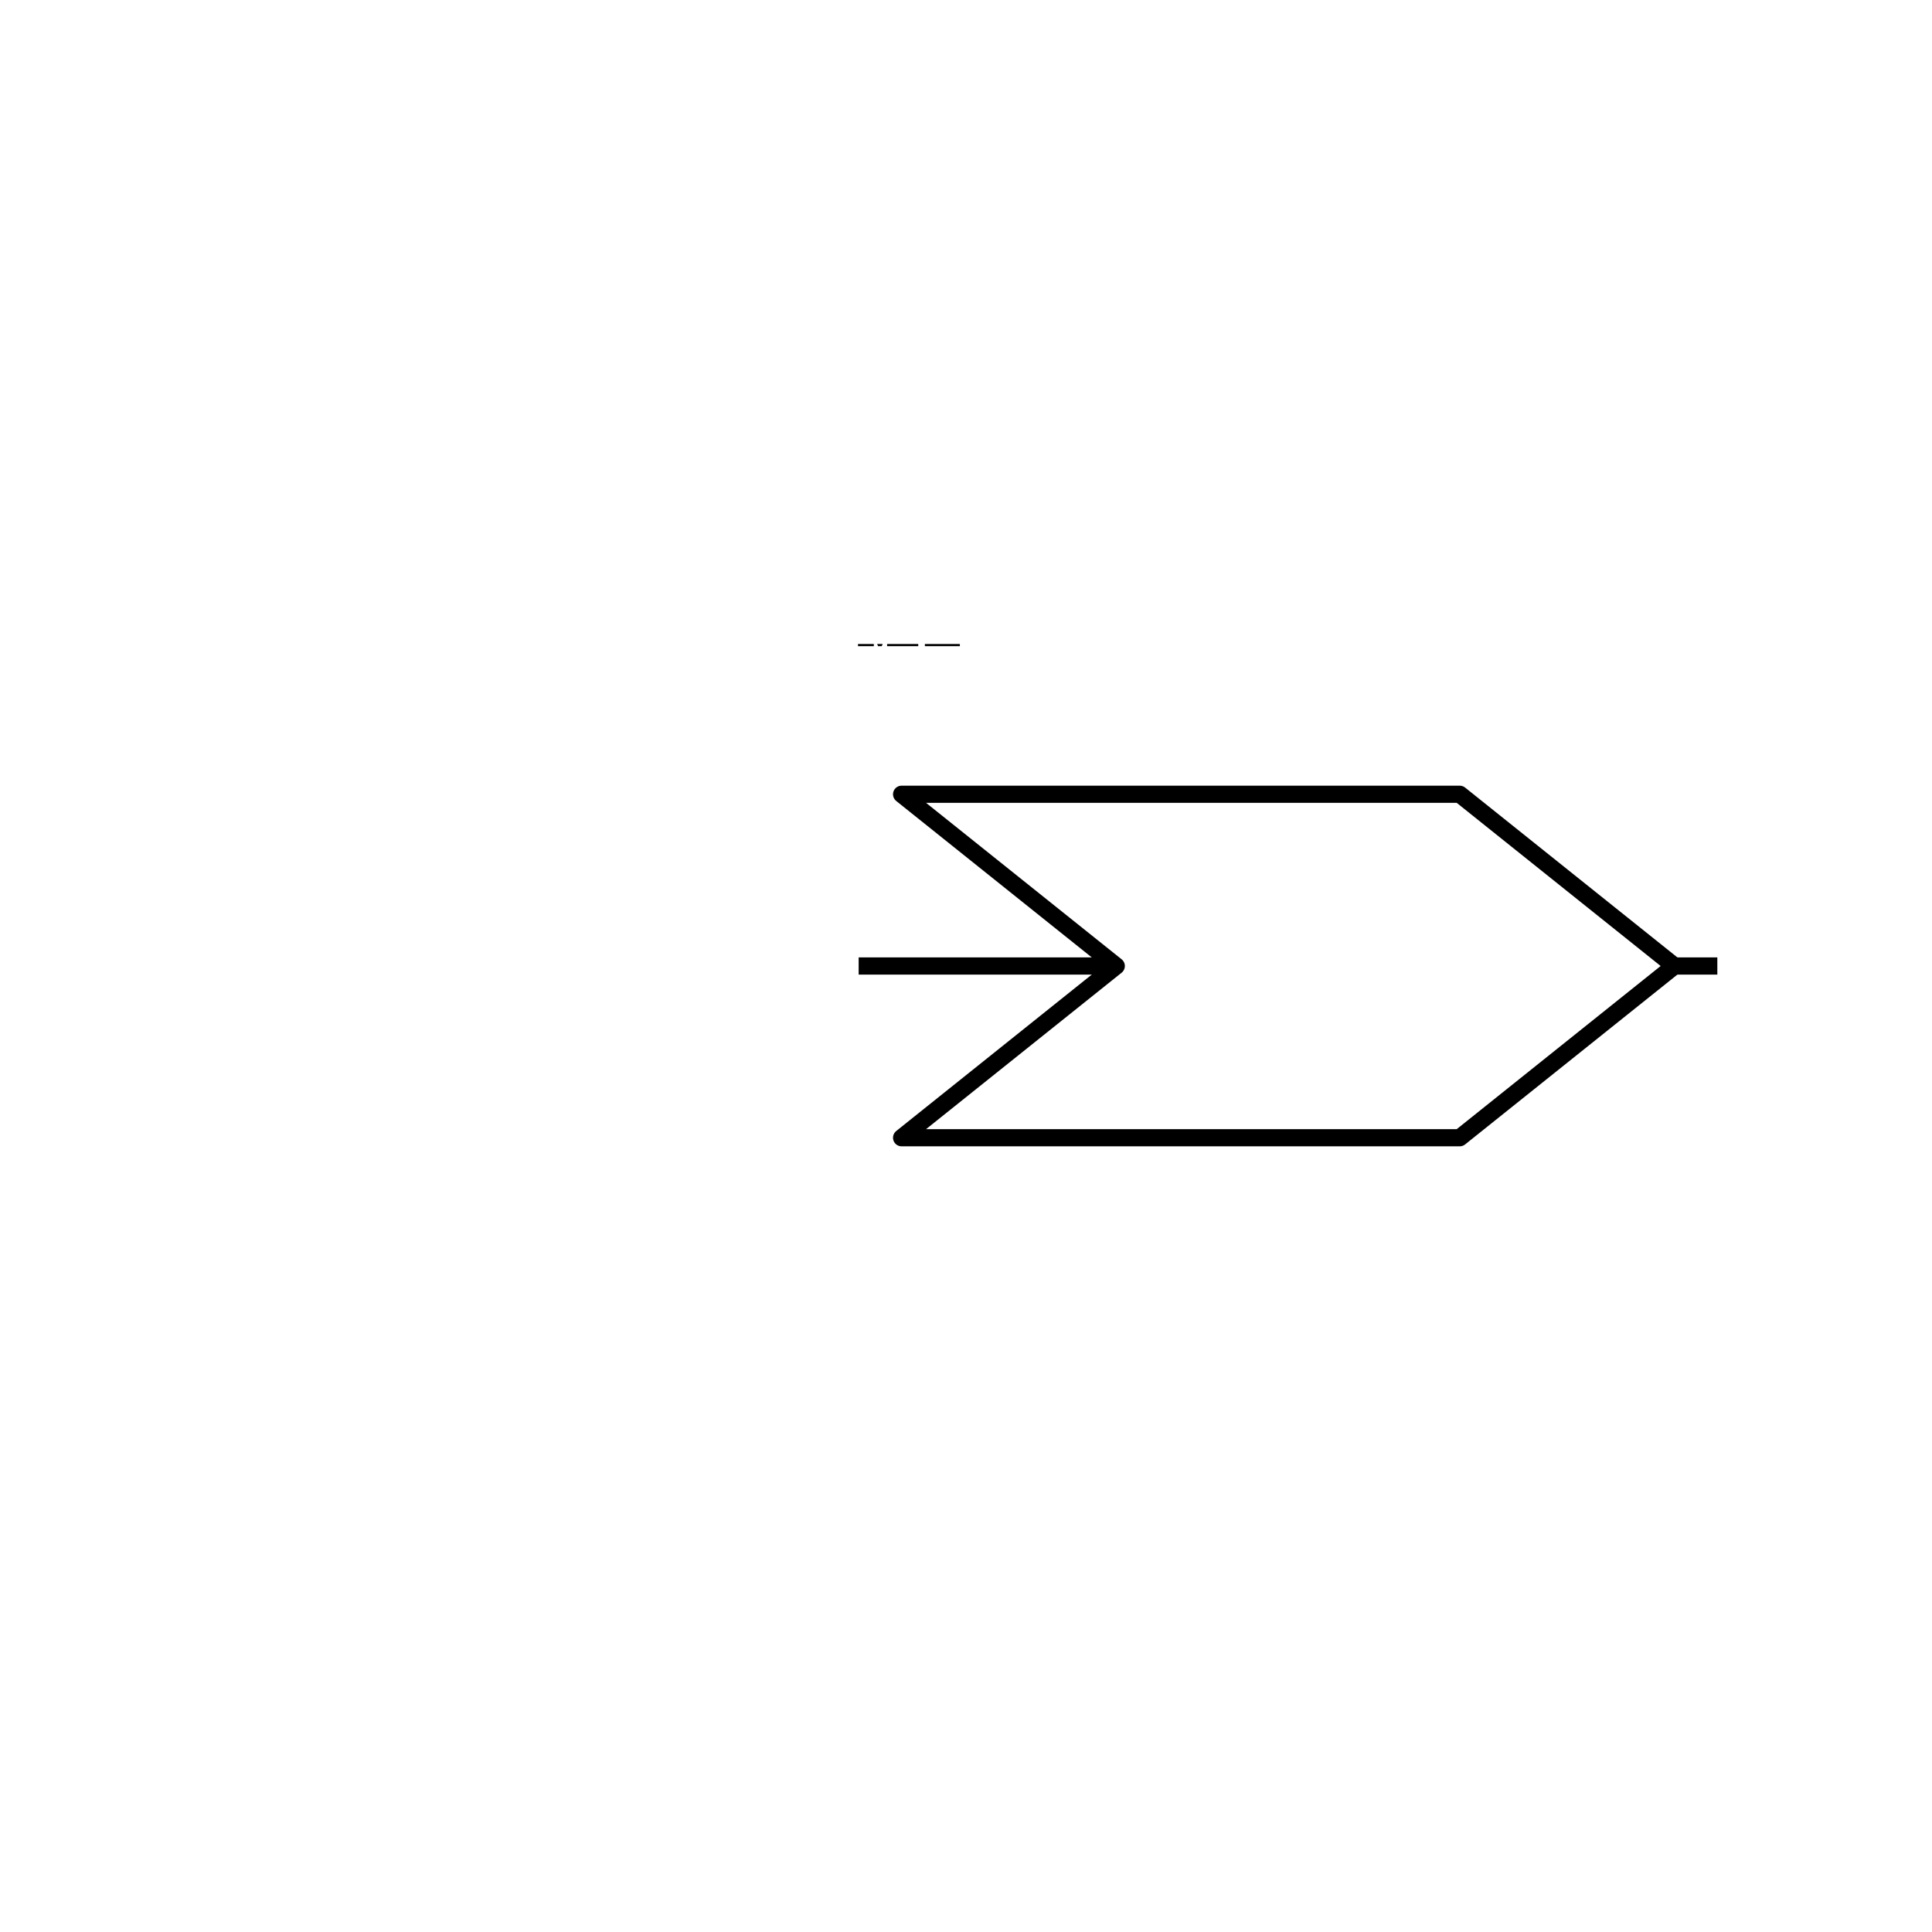
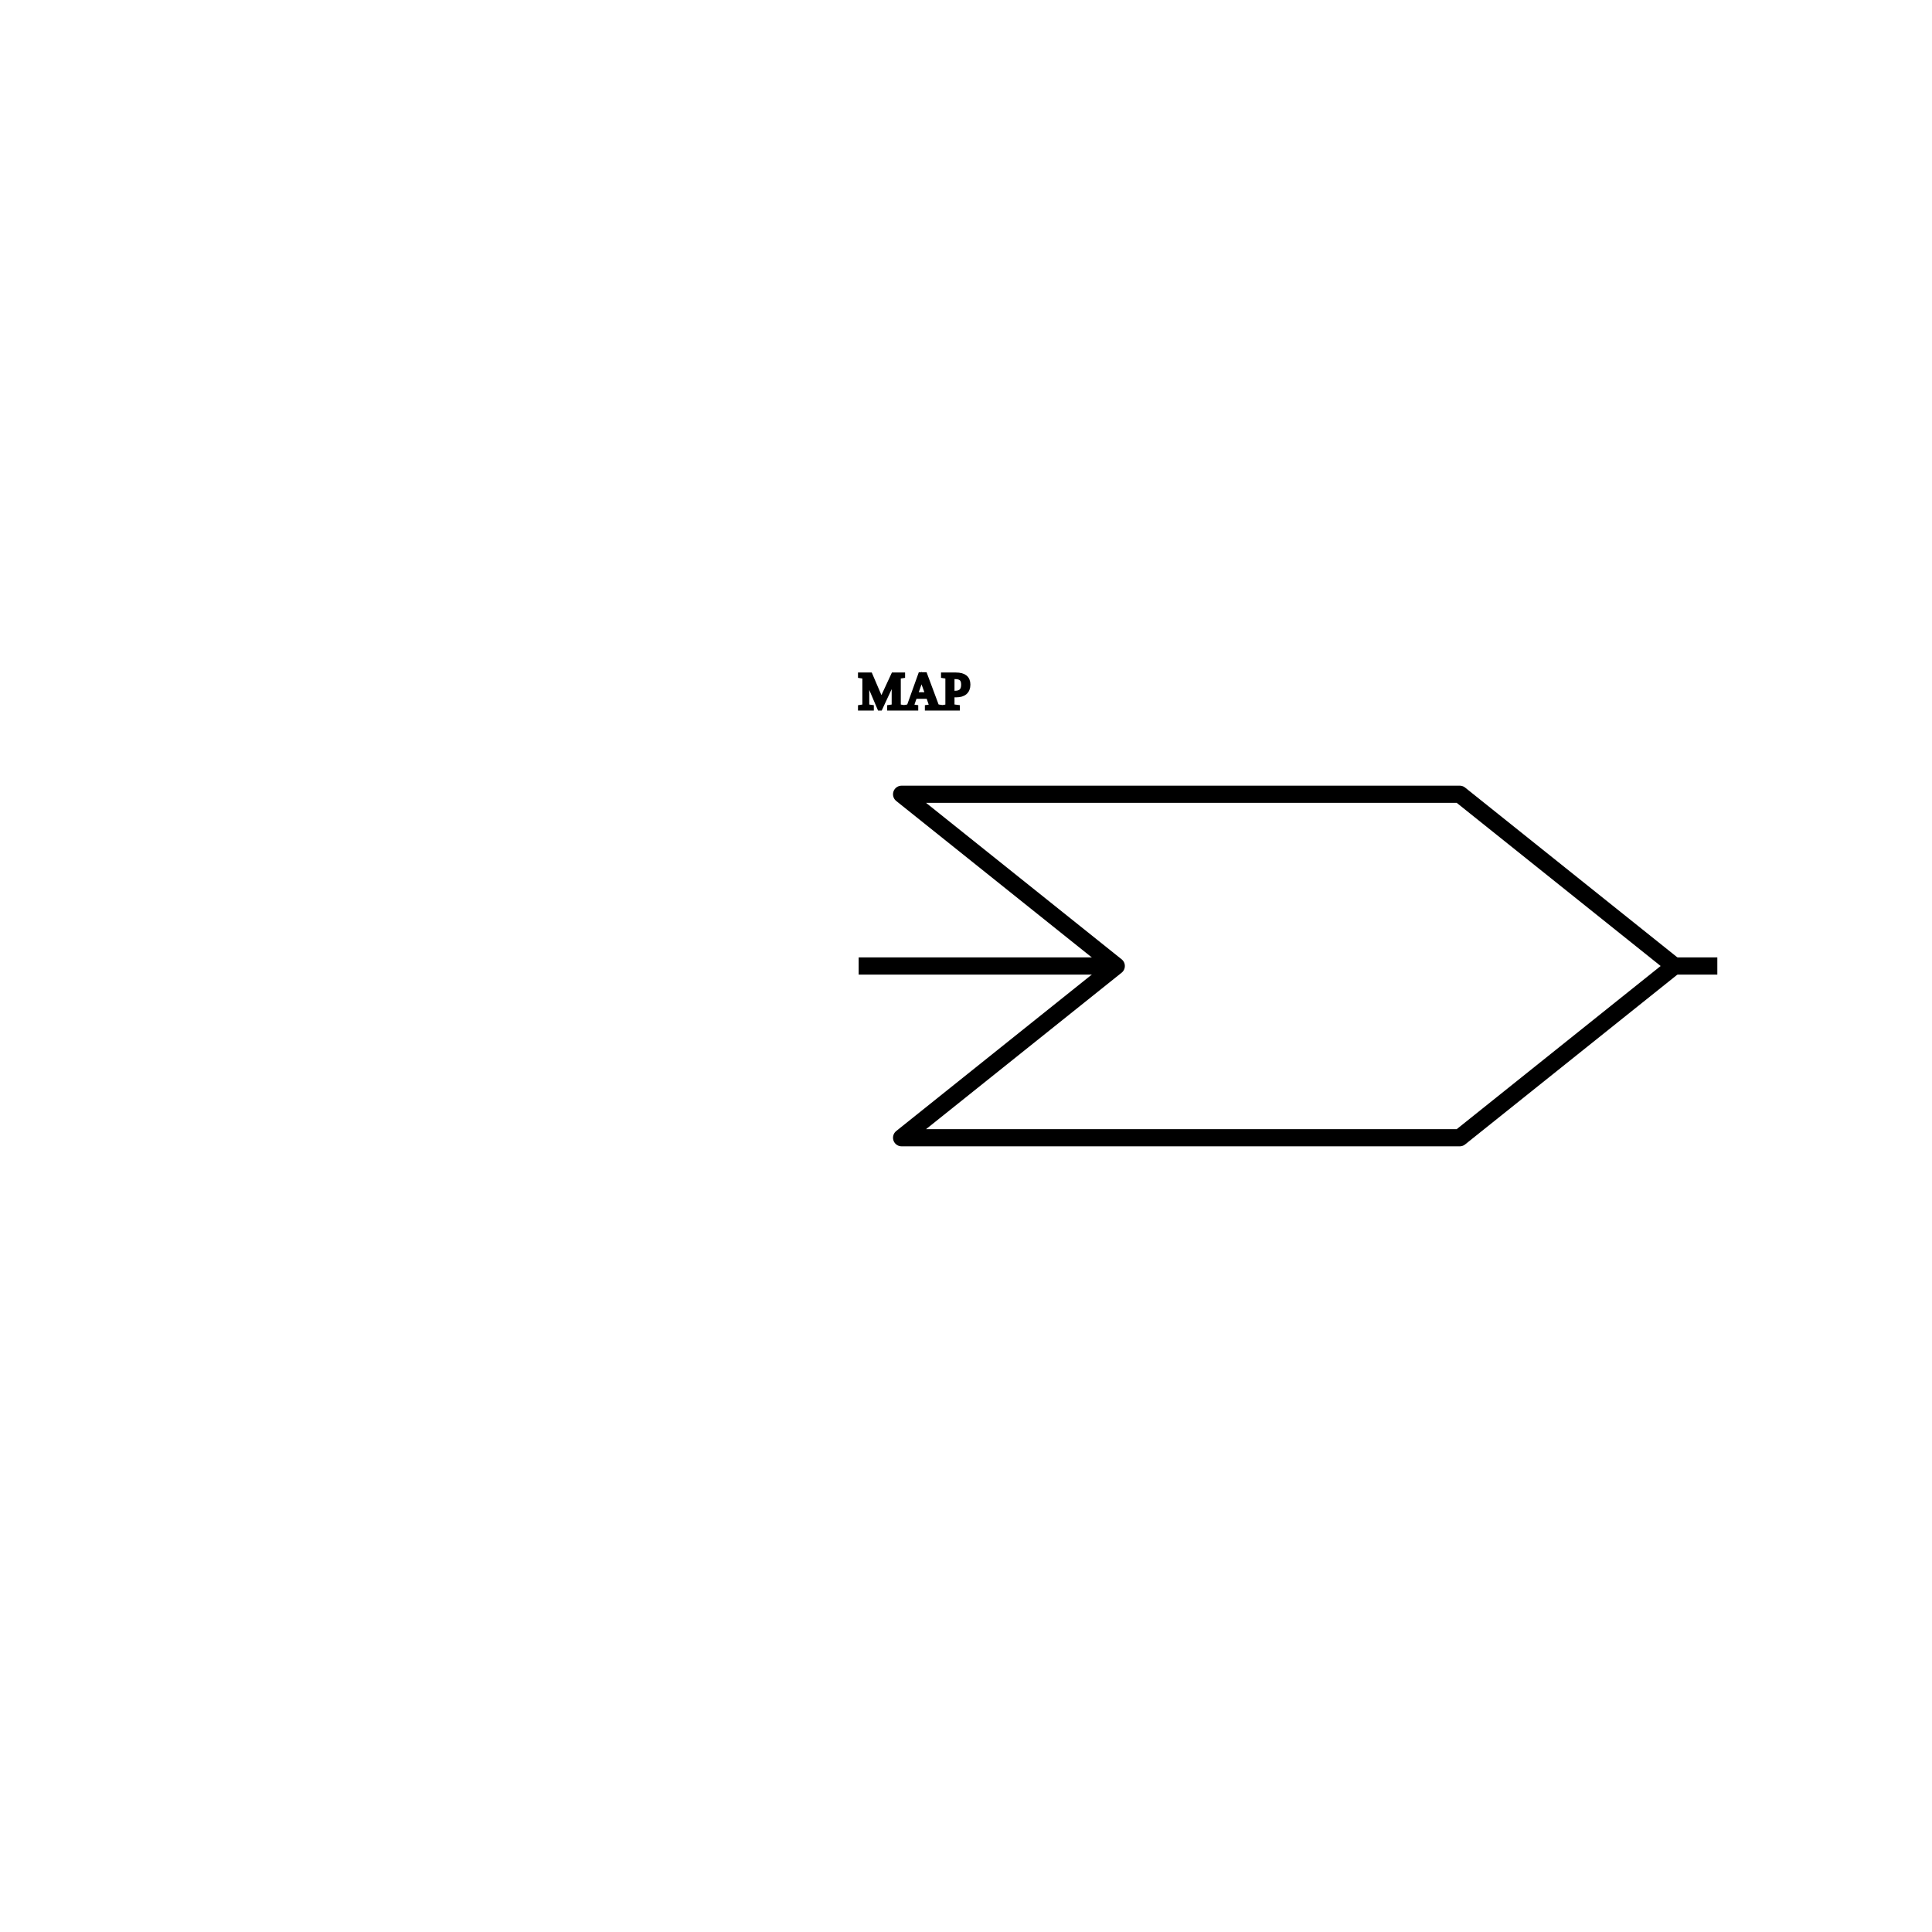
<svg xmlns="http://www.w3.org/2000/svg" width="600" height="600">
  <svg viewBox="0,0,200,150" x="100" y="200" height="200">
    <svg width="200" viewBox="0,0,200,100">
      <polygon stroke-linejoin="round" style="fill: transparent;" stroke="currentColor" stroke-width="4" points="10,10,140,10,190,50,140,90,10,90,60,50" />
      <line stroke="currentColor" stroke-width="4" x1="0" y1="50" x2="60" y2="50" />
      <line stroke="currentColor" stroke-width="4" x1="190" y1="50" x2="200" y2="50" />
    </svg>
-     <text stroke="currentColor" x="0" y="1rem" font-size="1rem">MAP</text>
+     <text stroke="currentColor" x="0" y="15" font-size="1rem">MAP</text>
    <svg height="55" width="80" x="60" y="47.5" viewBox="0,0,24,24" stroke-width="1.5" stroke="currentColor">
      <path stroke-linecap="round" stroke-linejoin="round" d="M 0 6,H 18,M 0 18,H 18,M 12 0,L 24 12,M 12 24,L 24 12" />
    </svg>
  </svg>
</svg>
